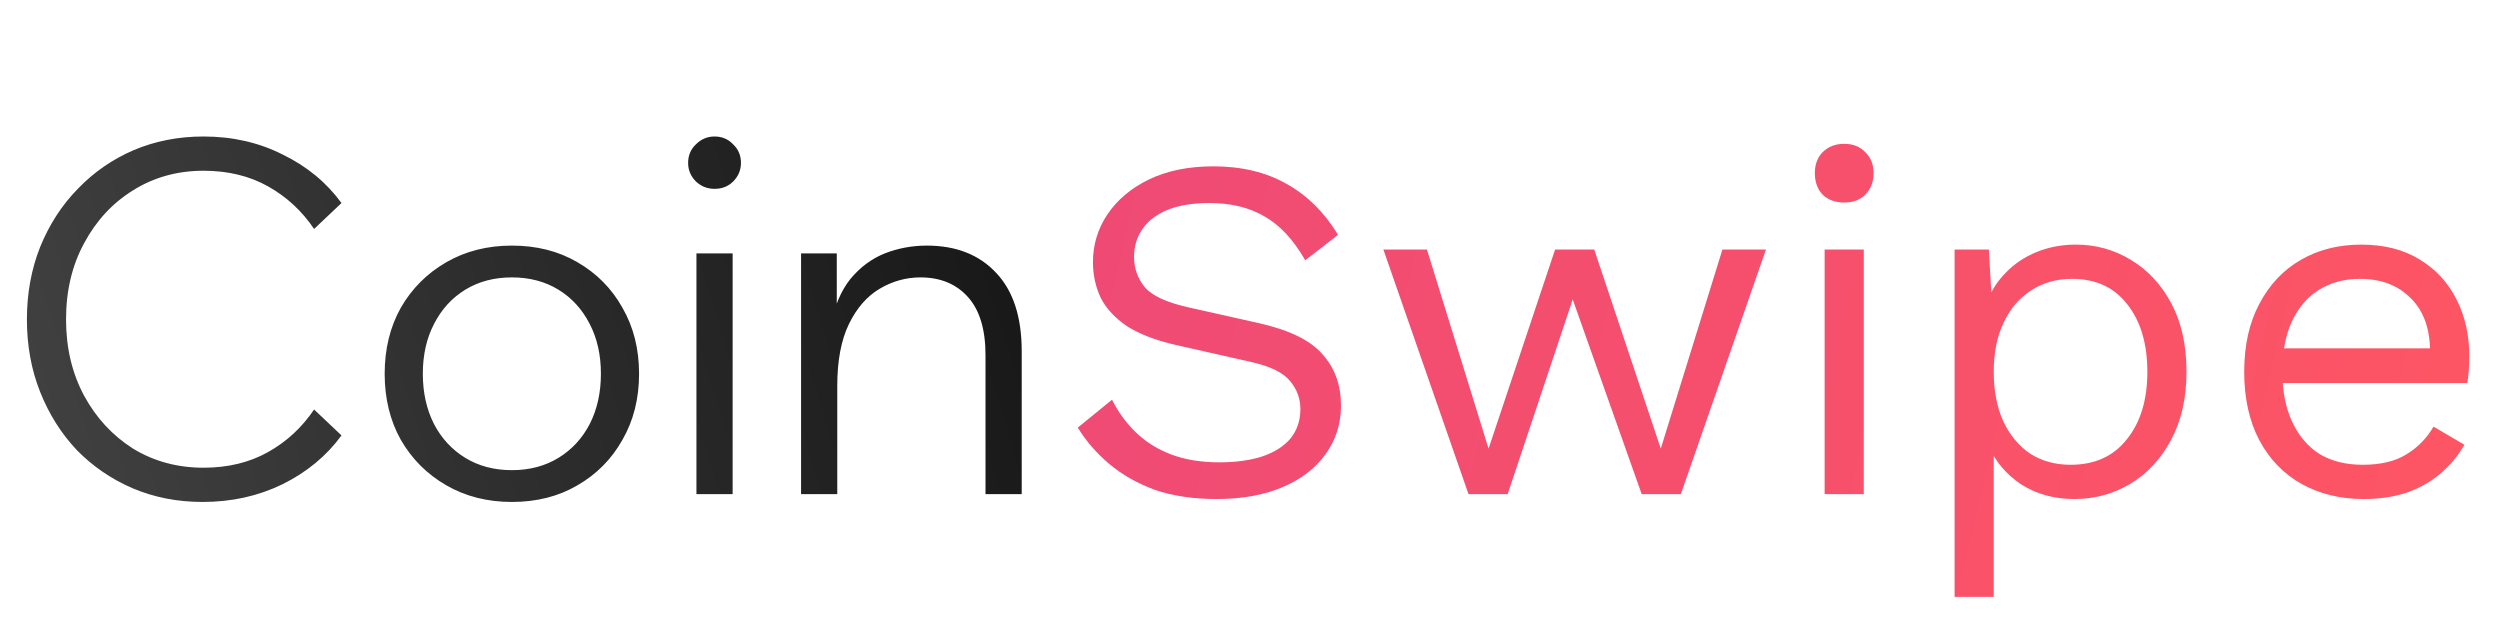
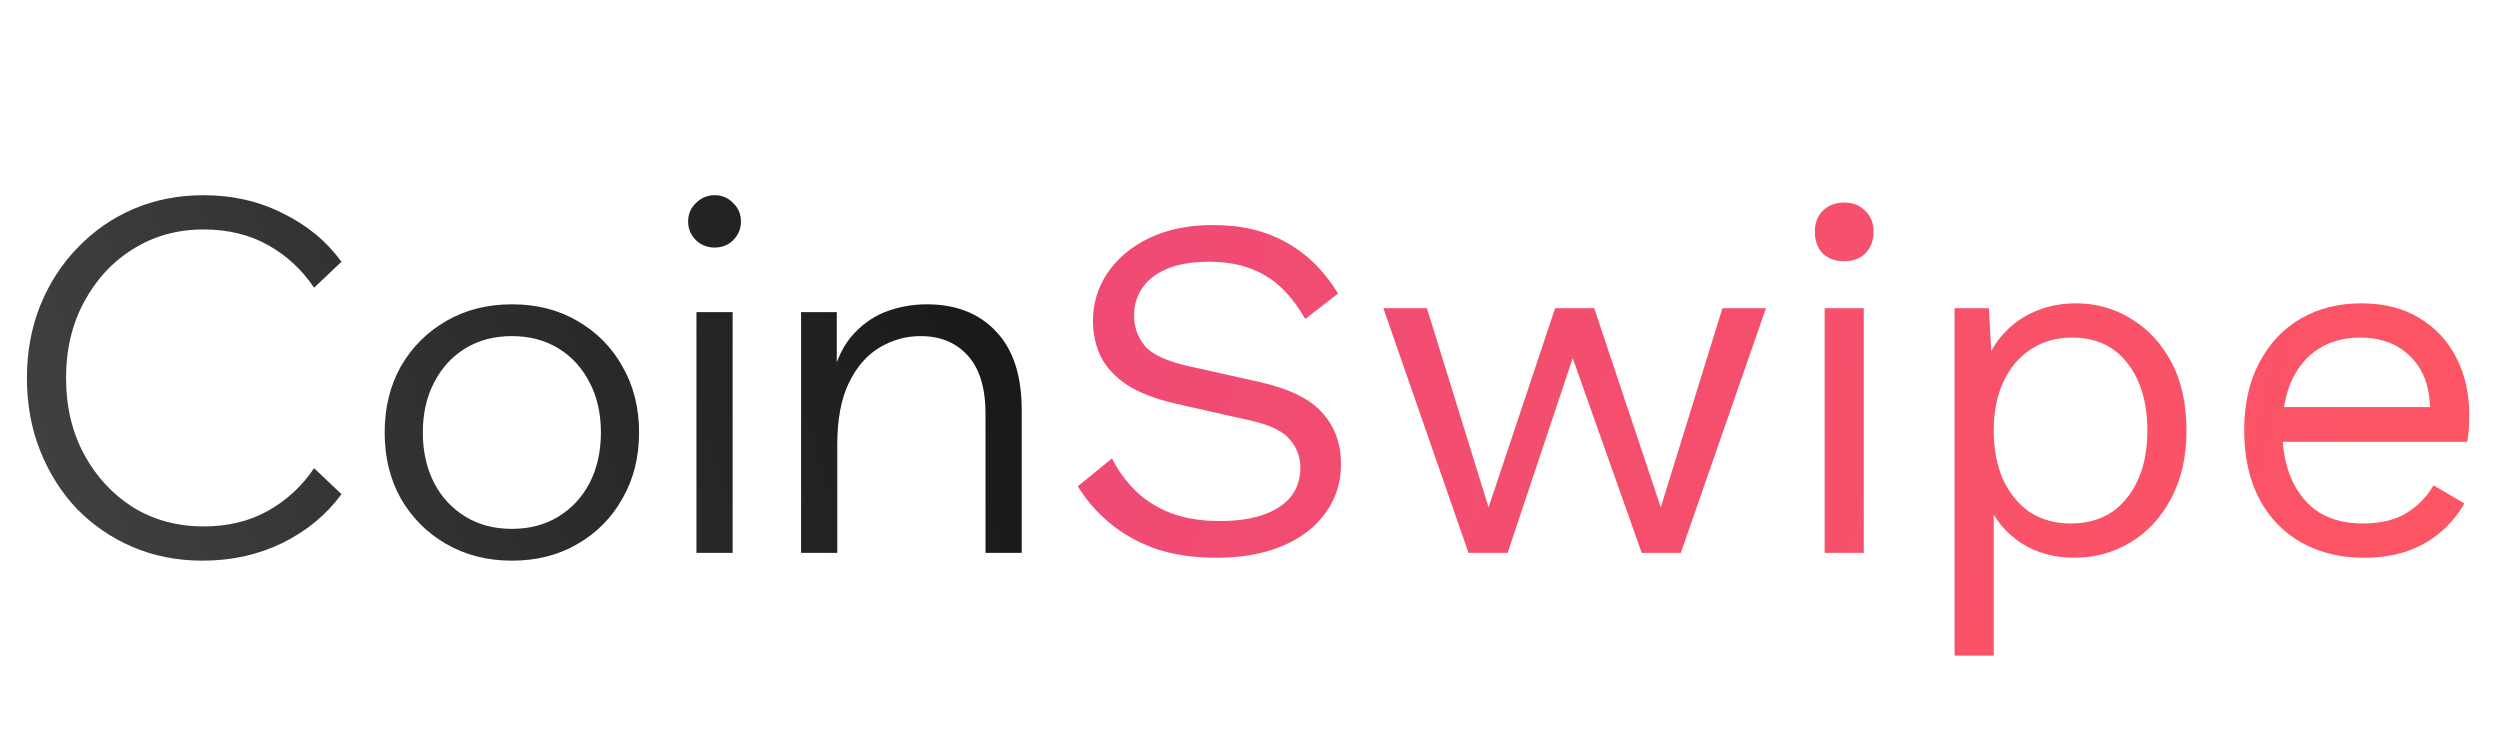
- <svg xmlns="http://www.w3.org/2000/svg" width="511" height="126" viewBox="0 0 511 126" fill="none">
+ <svg xmlns="http://www.w3.org/2000/svg" width="511" height="150" viewBox="0 0 511 126" fill="none">
  <path d="M64.2 83.7L69.8 89C66.733 93.2 62.7 96.533 57.7 99C52.767 101.4 47.333 102.6 41.4 102.6C36.267 102.6 31.5 101.667 27.1 99.8C22.767 97.933 18.967 95.333 15.7 92C12.5 88.6 10 84.633 8.2 80.1C6.4 75.567 5.5 70.633 5.5 65.3C5.5 59.967 6.4 55.033 8.2 50.5C10.067 45.9 12.633 41.933 15.9 38.6C19.167 35.2 22.967 32.567 27.3 30.7C31.7 28.833 36.467 27.9 41.6 27.9C47.533 27.9 52.933 29.133 57.8 31.6C62.733 34 66.733 37.3 69.8 41.5L64.2 46.8C61.733 43.133 58.6 40.233 54.8 38.1C51 35.967 46.6 34.9 41.6 34.9C36.267 34.9 31.467 36.233 27.2 38.9C23 41.5 19.667 45.1 17.2 49.7C14.733 54.233 13.5 59.433 13.5 65.3C13.5 71.1 14.733 76.3 17.2 80.9C19.667 85.433 23 89.033 27.2 91.7C31.467 94.3 36.267 95.6 41.6 95.6C46.6 95.6 51 94.533 54.8 92.4C58.6 90.267 61.733 87.367 64.2 83.7ZM104.626 102.6C99.626 102.6 95.159 101.467 91.226 99.2C87.292 96.933 84.192 93.833 81.926 89.9C79.726 85.967 78.626 81.467 78.626 76.4C78.626 71.333 79.726 66.833 81.926 62.9C84.192 58.967 87.292 55.867 91.226 53.6C95.159 51.333 99.626 50.2 104.626 50.2C109.692 50.2 114.159 51.333 118.026 53.6C121.959 55.867 125.026 58.967 127.226 62.9C129.492 66.833 130.626 71.333 130.626 76.4C130.626 81.467 129.492 85.967 127.226 89.9C125.026 93.833 121.959 96.933 118.026 99.2C114.159 101.467 109.692 102.6 104.626 102.6ZM104.626 96.1C108.226 96.1 111.392 95.267 114.126 93.6C116.859 91.933 118.992 89.633 120.526 86.7C122.059 83.7 122.826 80.267 122.826 76.4C122.826 72.533 122.059 69.133 120.526 66.2C118.992 63.2 116.859 60.867 114.126 59.2C111.392 57.533 108.226 56.7 104.626 56.7C101.026 56.7 97.859 57.533 95.126 59.2C92.392 60.867 90.259 63.2 88.726 66.2C87.192 69.133 86.426 72.533 86.426 76.4C86.426 80.267 87.192 83.7 88.726 86.7C90.259 89.633 92.392 91.933 95.126 93.6C97.859 95.267 101.026 96.1 104.626 96.1ZM149.752 101H142.352V51.8H149.752V101ZM146.052 38.6C144.585 38.6 143.318 38.1 142.252 37.1C141.185 36.033 140.652 34.767 140.652 33.3C140.652 31.767 141.185 30.5 142.252 29.5C143.318 28.433 144.585 27.9 146.052 27.9C147.585 27.9 148.852 28.433 149.852 29.5C150.918 30.5 151.452 31.767 151.452 33.3C151.452 34.767 150.918 36.033 149.852 37.1C148.852 38.1 147.585 38.6 146.052 38.6ZM208.838 101H201.438V72.6C201.438 67.333 200.238 63.367 197.838 60.7C195.438 58.033 192.205 56.7 188.138 56.7C185.205 56.7 182.438 57.467 179.838 59C177.238 60.533 175.138 62.933 173.538 66.2C171.938 69.467 171.138 73.7 171.138 78.9V101H163.738V51.8H171.038V66.7H169.738C170.538 62.633 171.905 59.4 173.838 57C175.838 54.6 178.172 52.867 180.838 51.8C183.572 50.733 186.438 50.2 189.438 50.2C195.438 50.2 200.172 52.067 203.638 55.8C207.105 59.467 208.838 64.8 208.838 71.8V101Z" fill="url(#paint0_linear_1_29)" />
  <path d="M248 34C253.8 34 258.8 35.2 263 37.6C267.2 39.933 270.7 43.4 273.5 48L266.8 53.2C264.333 48.933 261.533 45.933 258.4 44.2C255.333 42.4 251.6 41.5 247.2 41.5C243.667 41.5 240.733 42 238.4 43C236.133 44 234.467 45.333 233.4 47C232.333 48.6 231.8 50.433 231.8 52.5C231.8 54.833 232.533 56.9 234 58.7C235.467 60.433 238.4 61.8 242.8 62.8L257.1 66C263.433 67.4 267.833 69.533 270.3 72.4C272.833 75.2 274.1 78.7 274.1 82.9C274.1 86.633 273.033 89.967 270.9 92.9C268.833 95.767 265.9 98 262.1 99.6C258.3 101.2 253.833 102 248.7 102C243.9 102 239.667 101.367 236 100.1C232.4 98.767 229.3 97 226.7 94.8C224.1 92.6 221.967 90.133 220.3 87.4L227.3 81.7C228.567 84.233 230.2 86.467 232.2 88.4C234.2 90.333 236.6 91.833 239.4 92.9C242.267 93.967 245.533 94.5 249.2 94.5C252.6 94.5 255.533 94.1 258 93.3C260.533 92.433 262.467 91.2 263.8 89.6C265.133 87.933 265.8 85.933 265.8 83.6C265.8 81.467 265.1 79.567 263.7 77.9C262.3 76.167 259.667 74.867 255.8 74L240.3 70.5C236.233 69.567 232.933 68.3 230.4 66.7C227.933 65.033 226.133 63.1 225 60.9C223.933 58.633 223.4 56.2 223.4 53.6C223.4 50.067 224.367 46.833 226.3 43.9C228.3 40.9 231.133 38.5 234.8 36.7C238.533 34.9 242.933 34 248 34ZM352.063 51H360.963L343.563 101H335.563L321.463 61.2L308.163 101H300.163L282.763 51H291.663L304.263 91.7L317.863 51H325.863L339.463 91.7L352.063 51ZM376.956 41.4C375.156 41.4 373.69 40.867 372.556 39.8C371.49 38.667 370.956 37.2 370.956 35.4C370.956 33.6 371.49 32.167 372.556 31.1C373.69 29.967 375.156 29.4 376.956 29.4C378.756 29.4 380.19 29.967 381.256 31.1C382.39 32.167 382.956 33.6 382.956 35.4C382.956 37.2 382.39 38.667 381.256 39.8C380.19 40.867 378.756 41.4 376.956 41.4ZM380.956 51V101H372.956V51H380.956ZM399.519 122V51H406.519L407.219 63.2L406.119 61.8C406.985 59.467 408.285 57.433 410.019 55.7C411.752 53.9 413.852 52.5 416.319 51.5C418.785 50.5 421.452 50 424.319 50C428.385 50 432.119 51.033 435.519 53.1C438.985 55.167 441.752 58.133 443.819 62C445.885 65.867 446.919 70.533 446.919 76C446.919 81.4 445.852 86.067 443.719 90C441.652 93.867 438.885 96.833 435.419 98.9C431.952 100.967 428.152 102 424.019 102C419.885 102 416.252 101 413.119 99C410.052 96.933 407.852 94.333 406.519 91.2L407.519 89.7V122H399.519ZM423.219 95C428.152 95 431.985 93.267 434.719 89.8C437.519 86.333 438.919 81.733 438.919 76C438.919 70.267 437.552 65.667 434.819 62.2C432.152 58.733 428.385 57 423.519 57C420.319 57 417.519 57.8 415.119 59.4C412.719 60.933 410.852 63.133 409.519 66C408.185 68.8 407.519 72.133 407.519 76C407.519 79.8 408.152 83.133 409.419 86C410.752 88.867 412.585 91.1 414.919 92.7C417.319 94.233 420.085 95 423.219 95ZM483.114 102C478.381 102 474.147 100.967 470.414 98.9C466.747 96.833 463.881 93.867 461.814 90C459.747 86.067 458.714 81.4 458.714 76C458.714 70.6 459.747 65.967 461.814 62.1C463.881 58.167 466.714 55.167 470.314 53.1C473.914 51.033 478.014 50 482.614 50C487.281 50 491.247 51 494.514 53C497.847 55 500.381 57.733 502.114 61.2C503.847 64.6 504.714 68.433 504.714 72.7C504.714 73.833 504.681 74.867 504.614 75.8C504.547 76.733 504.447 77.567 504.314 78.3H463.914V71.2H500.814L496.714 72C496.714 67.2 495.381 63.5 492.714 60.9C490.114 58.3 486.681 57 482.414 57C479.147 57 476.314 57.767 473.914 59.3C471.581 60.767 469.747 62.933 468.414 65.8C467.147 68.6 466.514 72 466.514 76C466.514 79.933 467.181 83.333 468.514 86.2C469.847 89.067 471.714 91.267 474.114 92.8C476.581 94.267 479.514 95 482.914 95C486.581 95 489.547 94.3 491.814 92.9C494.147 91.5 496.014 89.6 497.414 87.2L503.714 90.9C502.447 93.167 500.814 95.133 498.814 96.8C496.881 98.467 494.581 99.767 491.914 100.7C489.314 101.567 486.381 102 483.114 102Z" fill="url(#paint1_linear_1_29)" />
  <defs>
    <linearGradient id="paint0_linear_1_29" x1="204" y1="22.5" x2="3.479" y2="84.339" gradientUnits="userSpaceOnUse">
      <stop stop-color="#171717" />
      <stop offset="1" stop-color="#414141" />
    </linearGradient>
    <linearGradient id="paint1_linear_1_29" x1="220.097" y1="33.071" x2="499.273" y2="97.481" gradientUnits="userSpaceOnUse">
      <stop stop-color="#EF4A75" />
      <stop offset="1" stop-color="#FD5564" />
    </linearGradient>
  </defs>
</svg>
